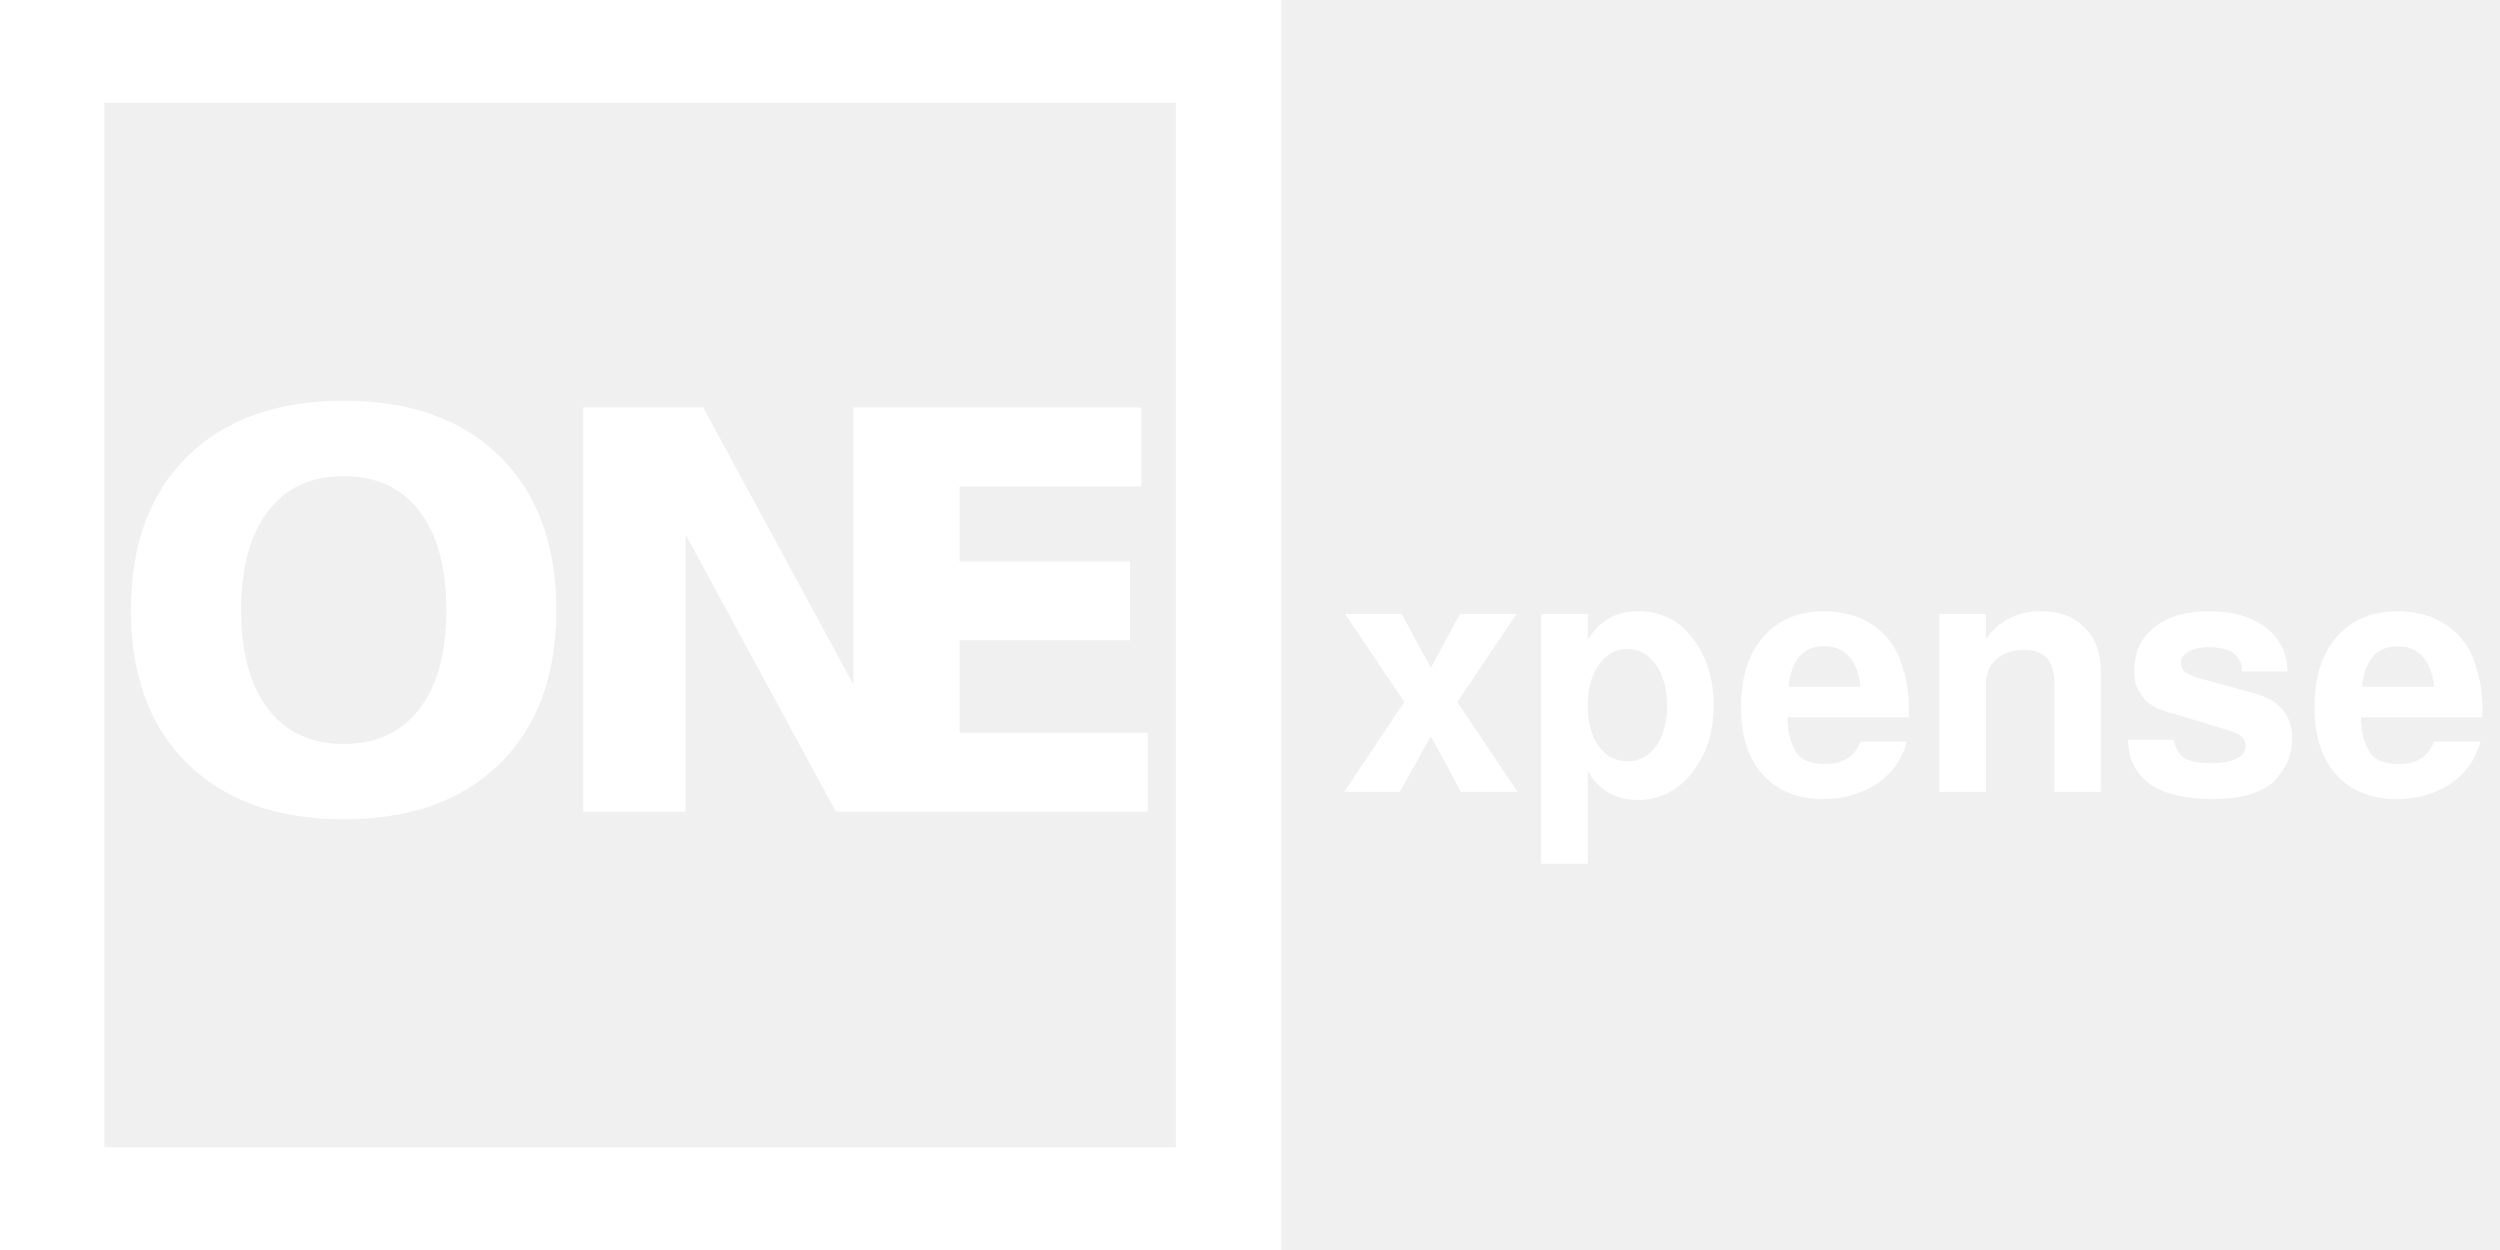
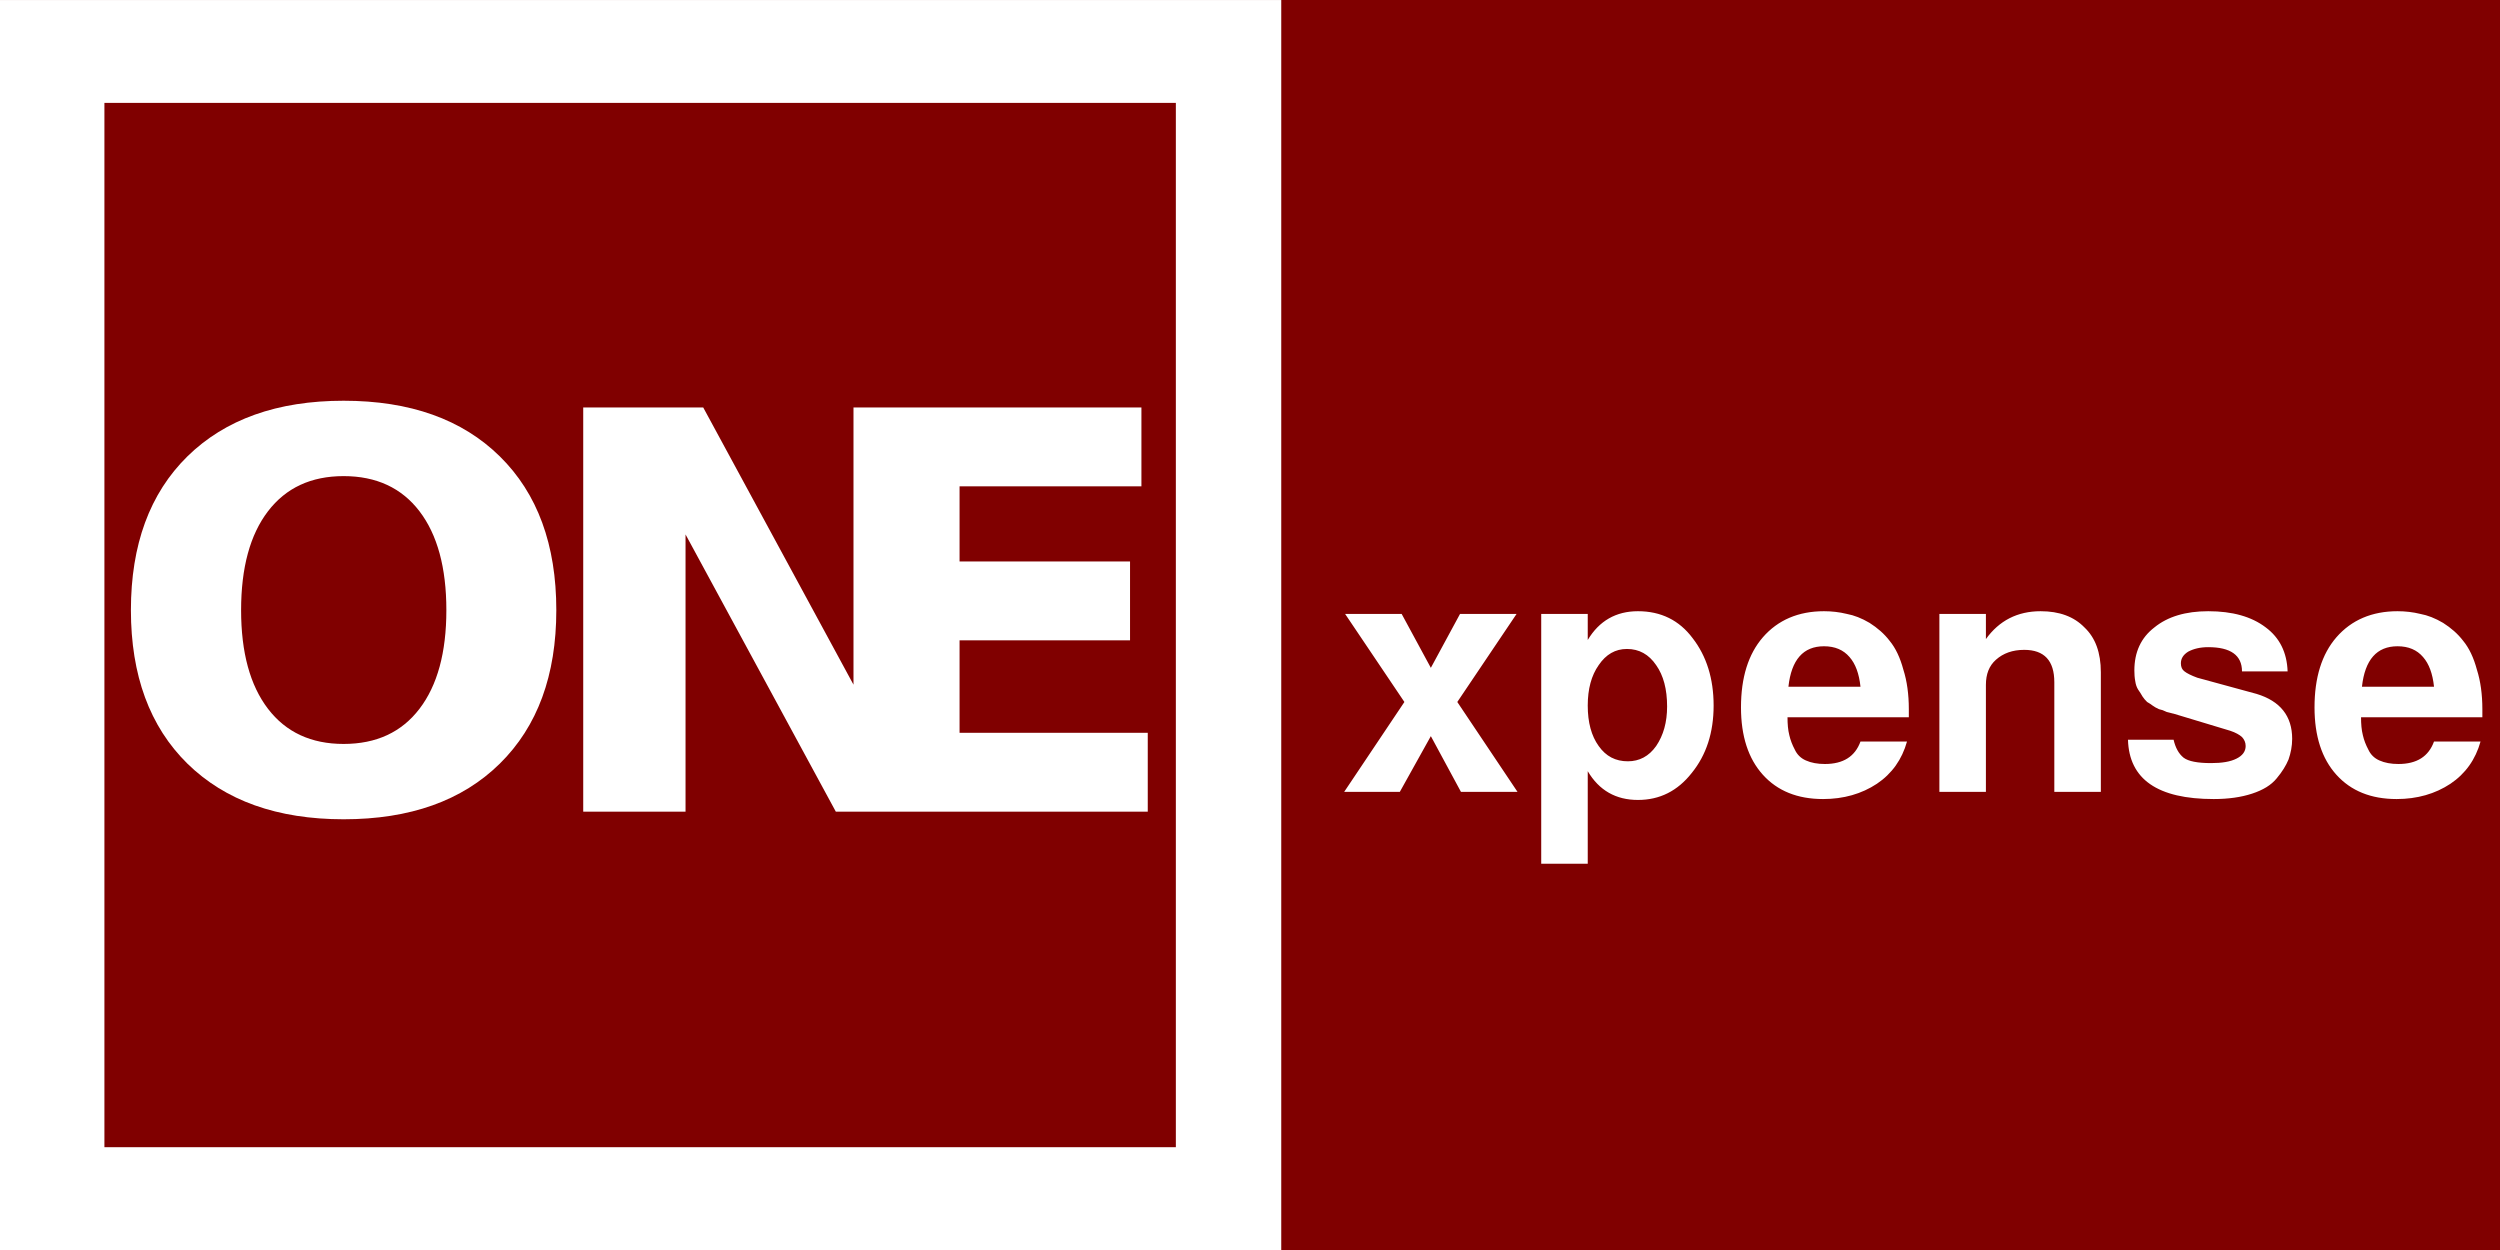
<svg xmlns="http://www.w3.org/2000/svg" id="svg2" version="1.1" width="100" height="50" xml:space="preserve">
  <defs id="defs6">
    <clipPath clipPathUnits="userSpaceOnUse" id="clipPath1742">
      <path d="m 2965.84,14542.7 -99.79,0 0,32.3 99.79,0 0,-32.3 m 0,67.6 -99.79,0 0,32.2 99.79,0 0,-32.2" id="path1744" />
    </clipPath>
    <clipPath clipPathUnits="userSpaceOnUse" id="clipPath1748">
      <path d="m 2866.05,14642.5 99.79,0 0,-99.8 -99.79,0 0,99.8 z" id="path1750" />
    </clipPath>
    <clipPath clipPathUnits="userSpaceOnUse" id="clipPath1760">
      <path d="m 2866.05,14575 99.797,0 0,35.301 -99.797,0 0,-35.301 z" id="path1762" />
    </clipPath>
    <clipPath clipPathUnits="userSpaceOnUse" id="clipPath1772">
      <path d="m 2866.05,14575 99.797,0 0,35.301 -99.797,0 0,-35.301 z" id="path1774" />
    </clipPath>
    <clipPath clipPathUnits="userSpaceOnUse" id="clipPath1782">
      <path d="m 2904.06,14576 2.492,0 0,3.324 -2.492,0 0,-3.324 z" clip-rule="evenodd" id="path1784" />
    </clipPath>
    <clipPath clipPathUnits="userSpaceOnUse" id="clipPath1792">
      <path d="m 2906.55,14576 0.832,0 0,3.324 -0.832,0 0,-3.324 z" clip-rule="evenodd" id="path1794" />
    </clipPath>
    <clipPath clipPathUnits="userSpaceOnUse" id="clipPath1802">
      <path d="m 2917.37,14576 1.664,0 0,3.324 -1.664,0 0,-3.324 z" clip-rule="evenodd" id="path1804" />
    </clipPath>
    <clipPath clipPathUnits="userSpaceOnUse" id="clipPath1812">
      <path d="m 2919.03,14576 1.664,0 0,3.324 -1.664,0 0,-3.324 z" clip-rule="evenodd" id="path1814" />
    </clipPath>
    <clipPath clipPathUnits="userSpaceOnUse" id="clipPath1822">
      <path d="m 2866.05,14575 99.797,0 0,35.301 -99.797,0 0,-35.301 z" id="path1824" />
    </clipPath>
    <clipPath clipPathUnits="userSpaceOnUse" id="clipPath1836">
      <path d="m 10.227,14516.6 335.938,0 0,149.672 -335.938,0 0,-149.672 z" id="path1838" />
    </clipPath>
  </defs>
-   <g id="g10" transform="matrix(1.25,0,0,-1.25,0,49.99993)" style="display:inline">
-     <rect style="fill:none;fill-opacity:1;stroke:none" id="rect3083" width="80" height="40" x="0" y="-40" transform="scale(1,-1)" />
+   <g id="g10" transform="matrix(1.25,0,0,-1.25,0,49.99993)">
+     <rect style="fill:#800000;fill-opacity:1;stroke:none" id="rect3083" width="80" height="40" x="0" y="-40" transform="scale(1,-1)" />
    <g id="g6706" transform="matrix(1.854296,0,0,1.854296,-129.6581,-881.3709)">
      <path id="rect5901" d="m 69.923,496.884 0,-21.572 22.111,0 0,21.572 -22.111,0 z m 1.802,-1.775 18.49,0 0,-18.022 -18.49,0 0,18.022 z" style="fill:#ffffff;fill-opacity:1;stroke:none" />
      <g style="fill:#ffffff" transform="matrix(0.713577,0,0,0.713577,59.75456,78.31625)" id="g5929">
        <path id="path5911" style="font-size:11.228px;font-style:normal;font-variant:normal;font-weight:bold;font-stretch:normal;line-height:125%;letter-spacing:0px;word-spacing:0px;fill:#ffffff;fill-opacity:1;stroke:none;font-family:sans;-inkscape-font-specification:sans" d="m 22.56,575.063 c -0.786,-2e-5 -1.395,-0.283 -1.829,-0.85 -0.433,-0.566 -0.65,-1.364 -0.65,-2.392 -3e-6,-1.024 0.217,-1.819 0.65,-2.385 0.433,-0.566 1.043,-0.85 1.829,-0.85 0.79,0 1.402,0.283 1.835,0.85 0.433,0.566 0.65,1.361 0.65,2.385 -9e-6,1.028 -0.217,1.825 -0.65,2.392 -0.433,0.566 -1.045,0.85 -1.835,0.85 m 0,1.823 c 1.608,-1e-5 2.867,-0.449 3.778,-1.346 0.911,-0.897 1.366,-2.137 1.366,-3.718 -1.2e-5,-1.577 -0.455,-2.814 -1.366,-3.712 -0.911,-0.897 -2.17,-1.346 -3.778,-1.346 -1.603,0 -2.862,0.449 -3.778,1.346 -0.911,0.897 -1.366,2.135 -1.366,3.712 -10e-7,1.581 0.455,2.821 1.366,3.718 0.915,0.897 2.175,1.346 3.778,1.346" />
        <g style="fill:#ffffff" id="g5924" transform="matrix(1.245922,0,0,1.245922,-10.67494,-133.1527)">
          <path style="font-size:11.228px;font-style:normal;font-variant:normal;font-weight:bold;font-stretch:normal;line-height:125%;letter-spacing:0px;word-spacing:0px;fill:#ffffff;fill-opacity:1;stroke:none;font-family:sans;-inkscape-font-specification:sans" d="m 31.326,569.759 0,-7.845 1.986,0 0,5.381 2.917,-5.381 c 2.039,0 3.936,0 6.055,0 l 0,1.531 -3.653,0 0,1.794 3.309,0 0,1.531 -3.309,0 0,1.459 3.53,0 0,1.531 c -1.863,0 -3.726,0 -5.589,0 l 0,-5.381 -2.917,5.381 z" id="path5913" />
        </g>
      </g>
      <text transform="scale(1.007469,-0.9925869)" id="text5934" y="-486.828" x="92.336" style="font-size:5.738px;font-style:normal;font-variant:normal;font-weight:600;font-stretch:normal;line-height:125%;letter-spacing:0px;word-spacing:0px;fill:#ffffff;fill-opacity:1;stroke:none;font-family:FreeSans;-inkscape-font-specification:FreeSans Semi-Bold" xml:space="preserve">
        <tspan y="-486.828" x="92.336" id="tspan5936">xpense</tspan>
      </text>
    </g>
  </g>
</svg>
